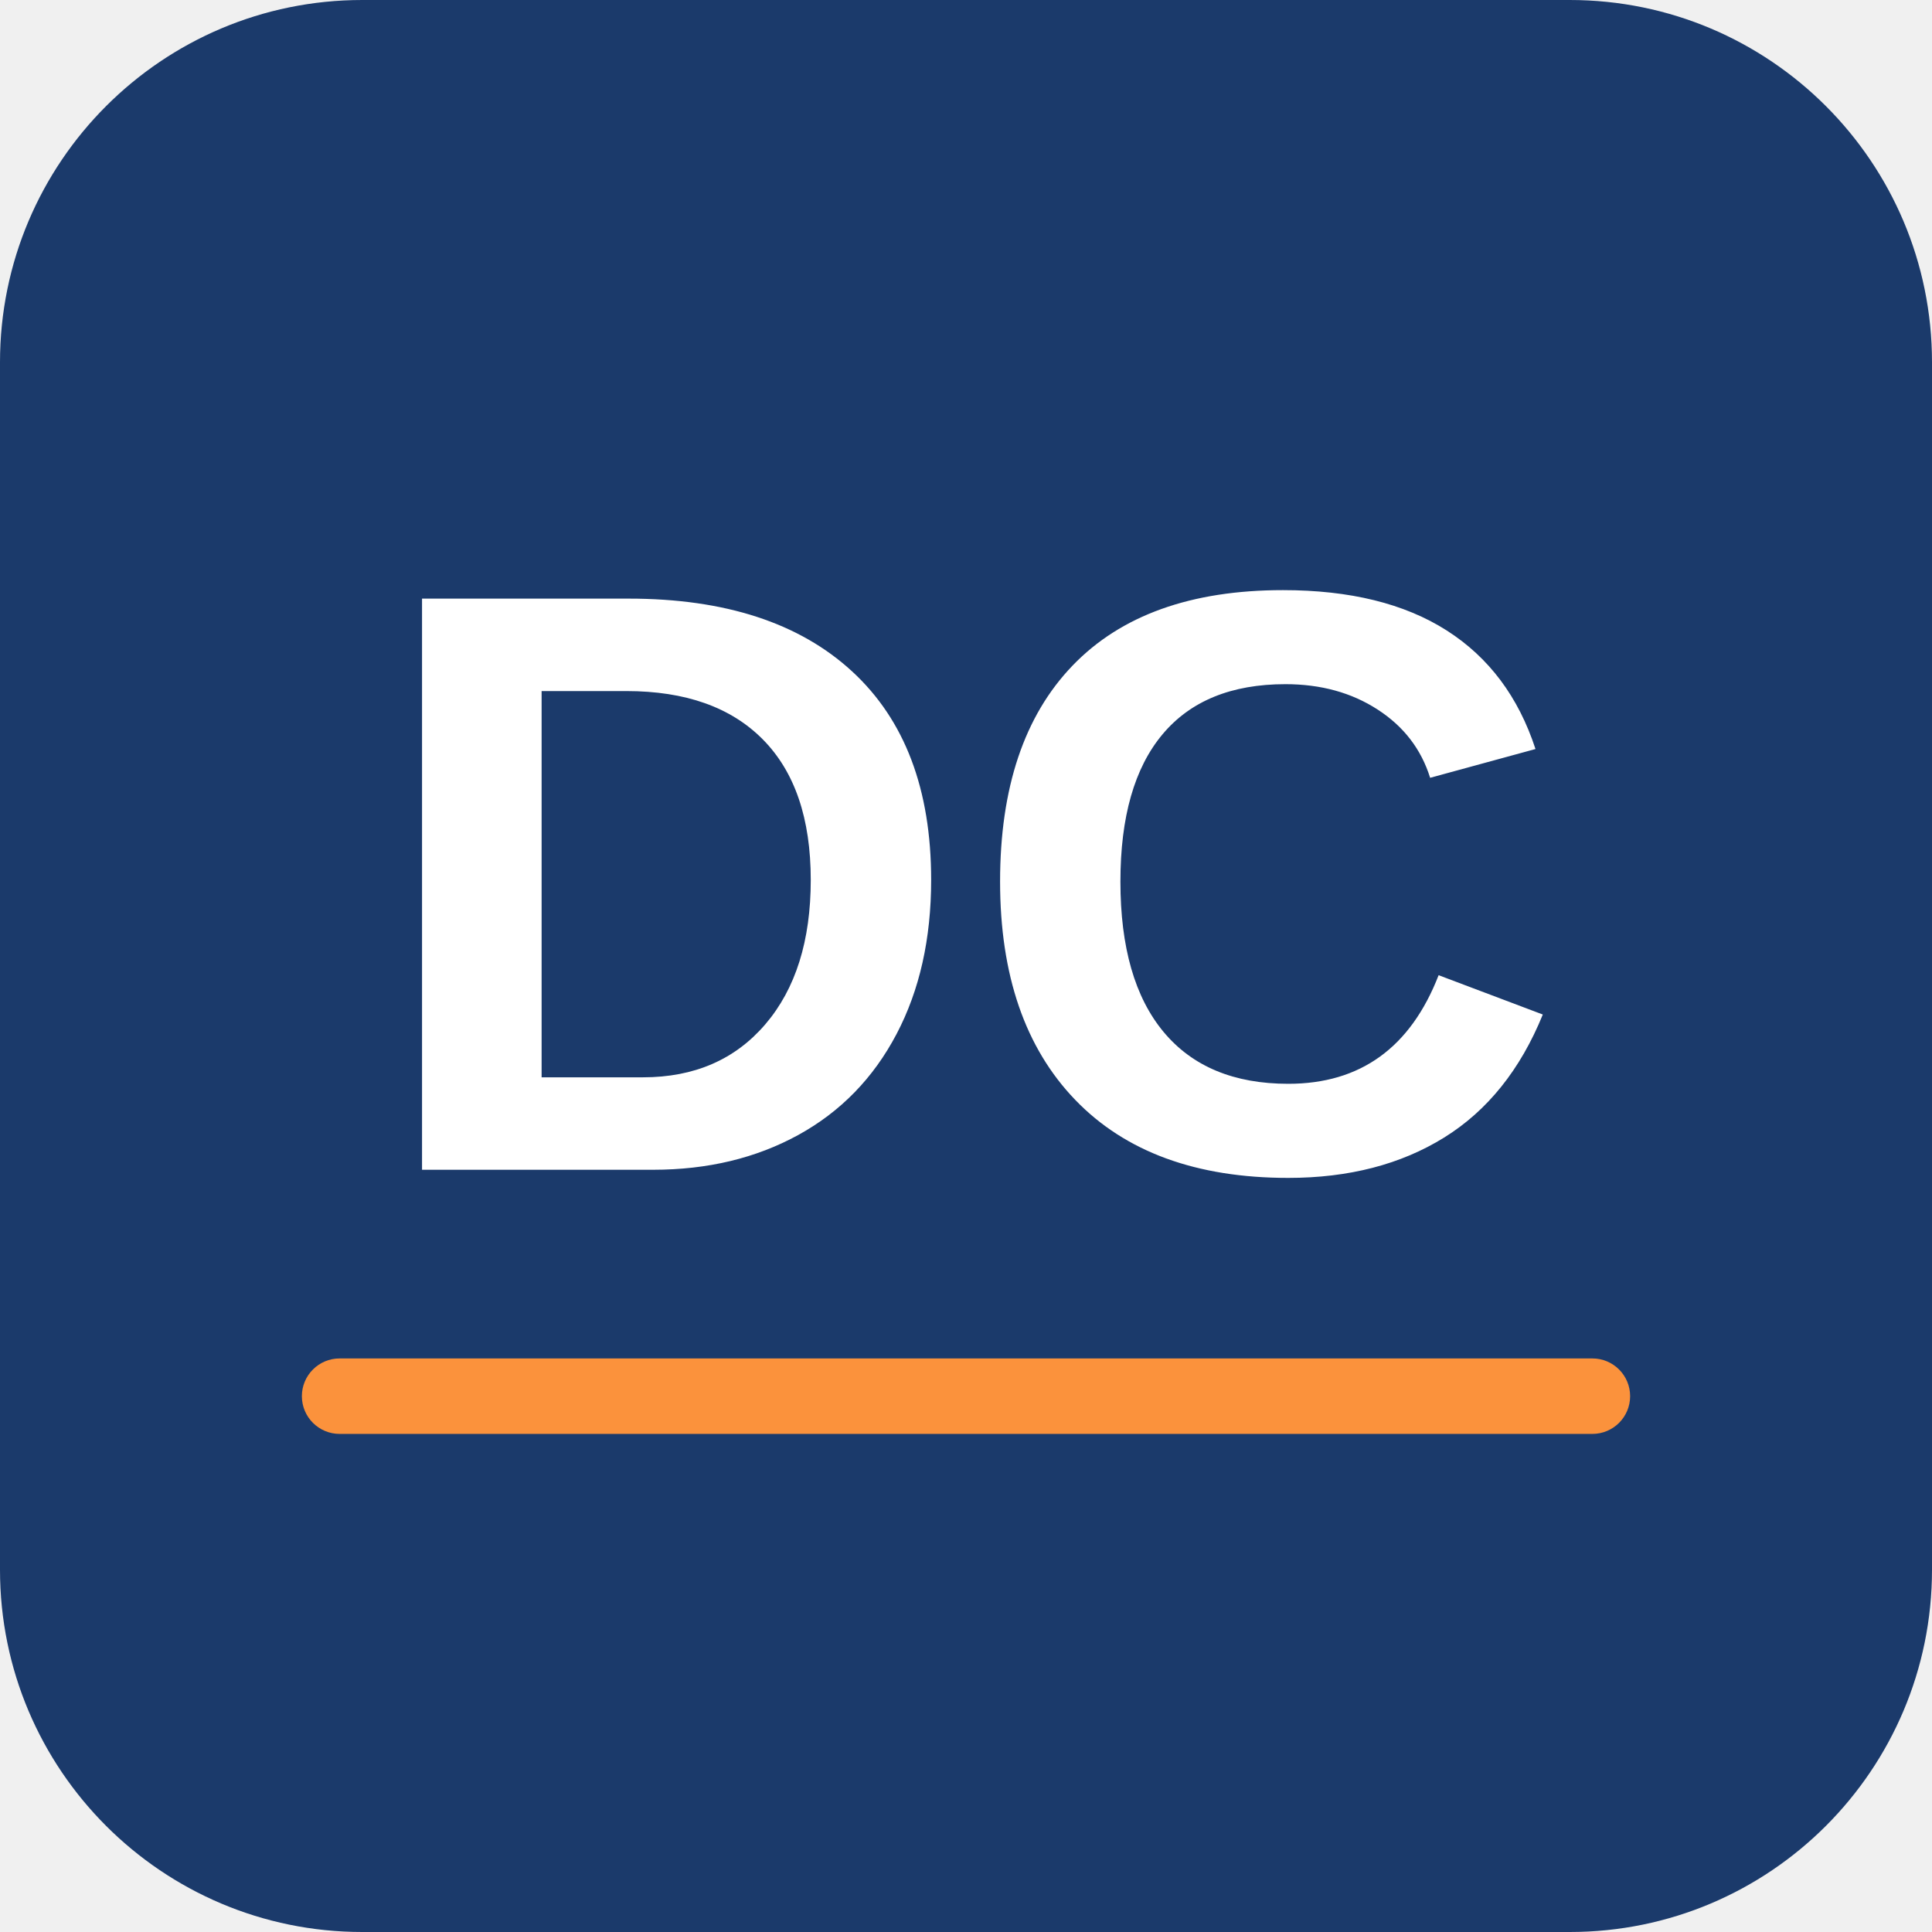
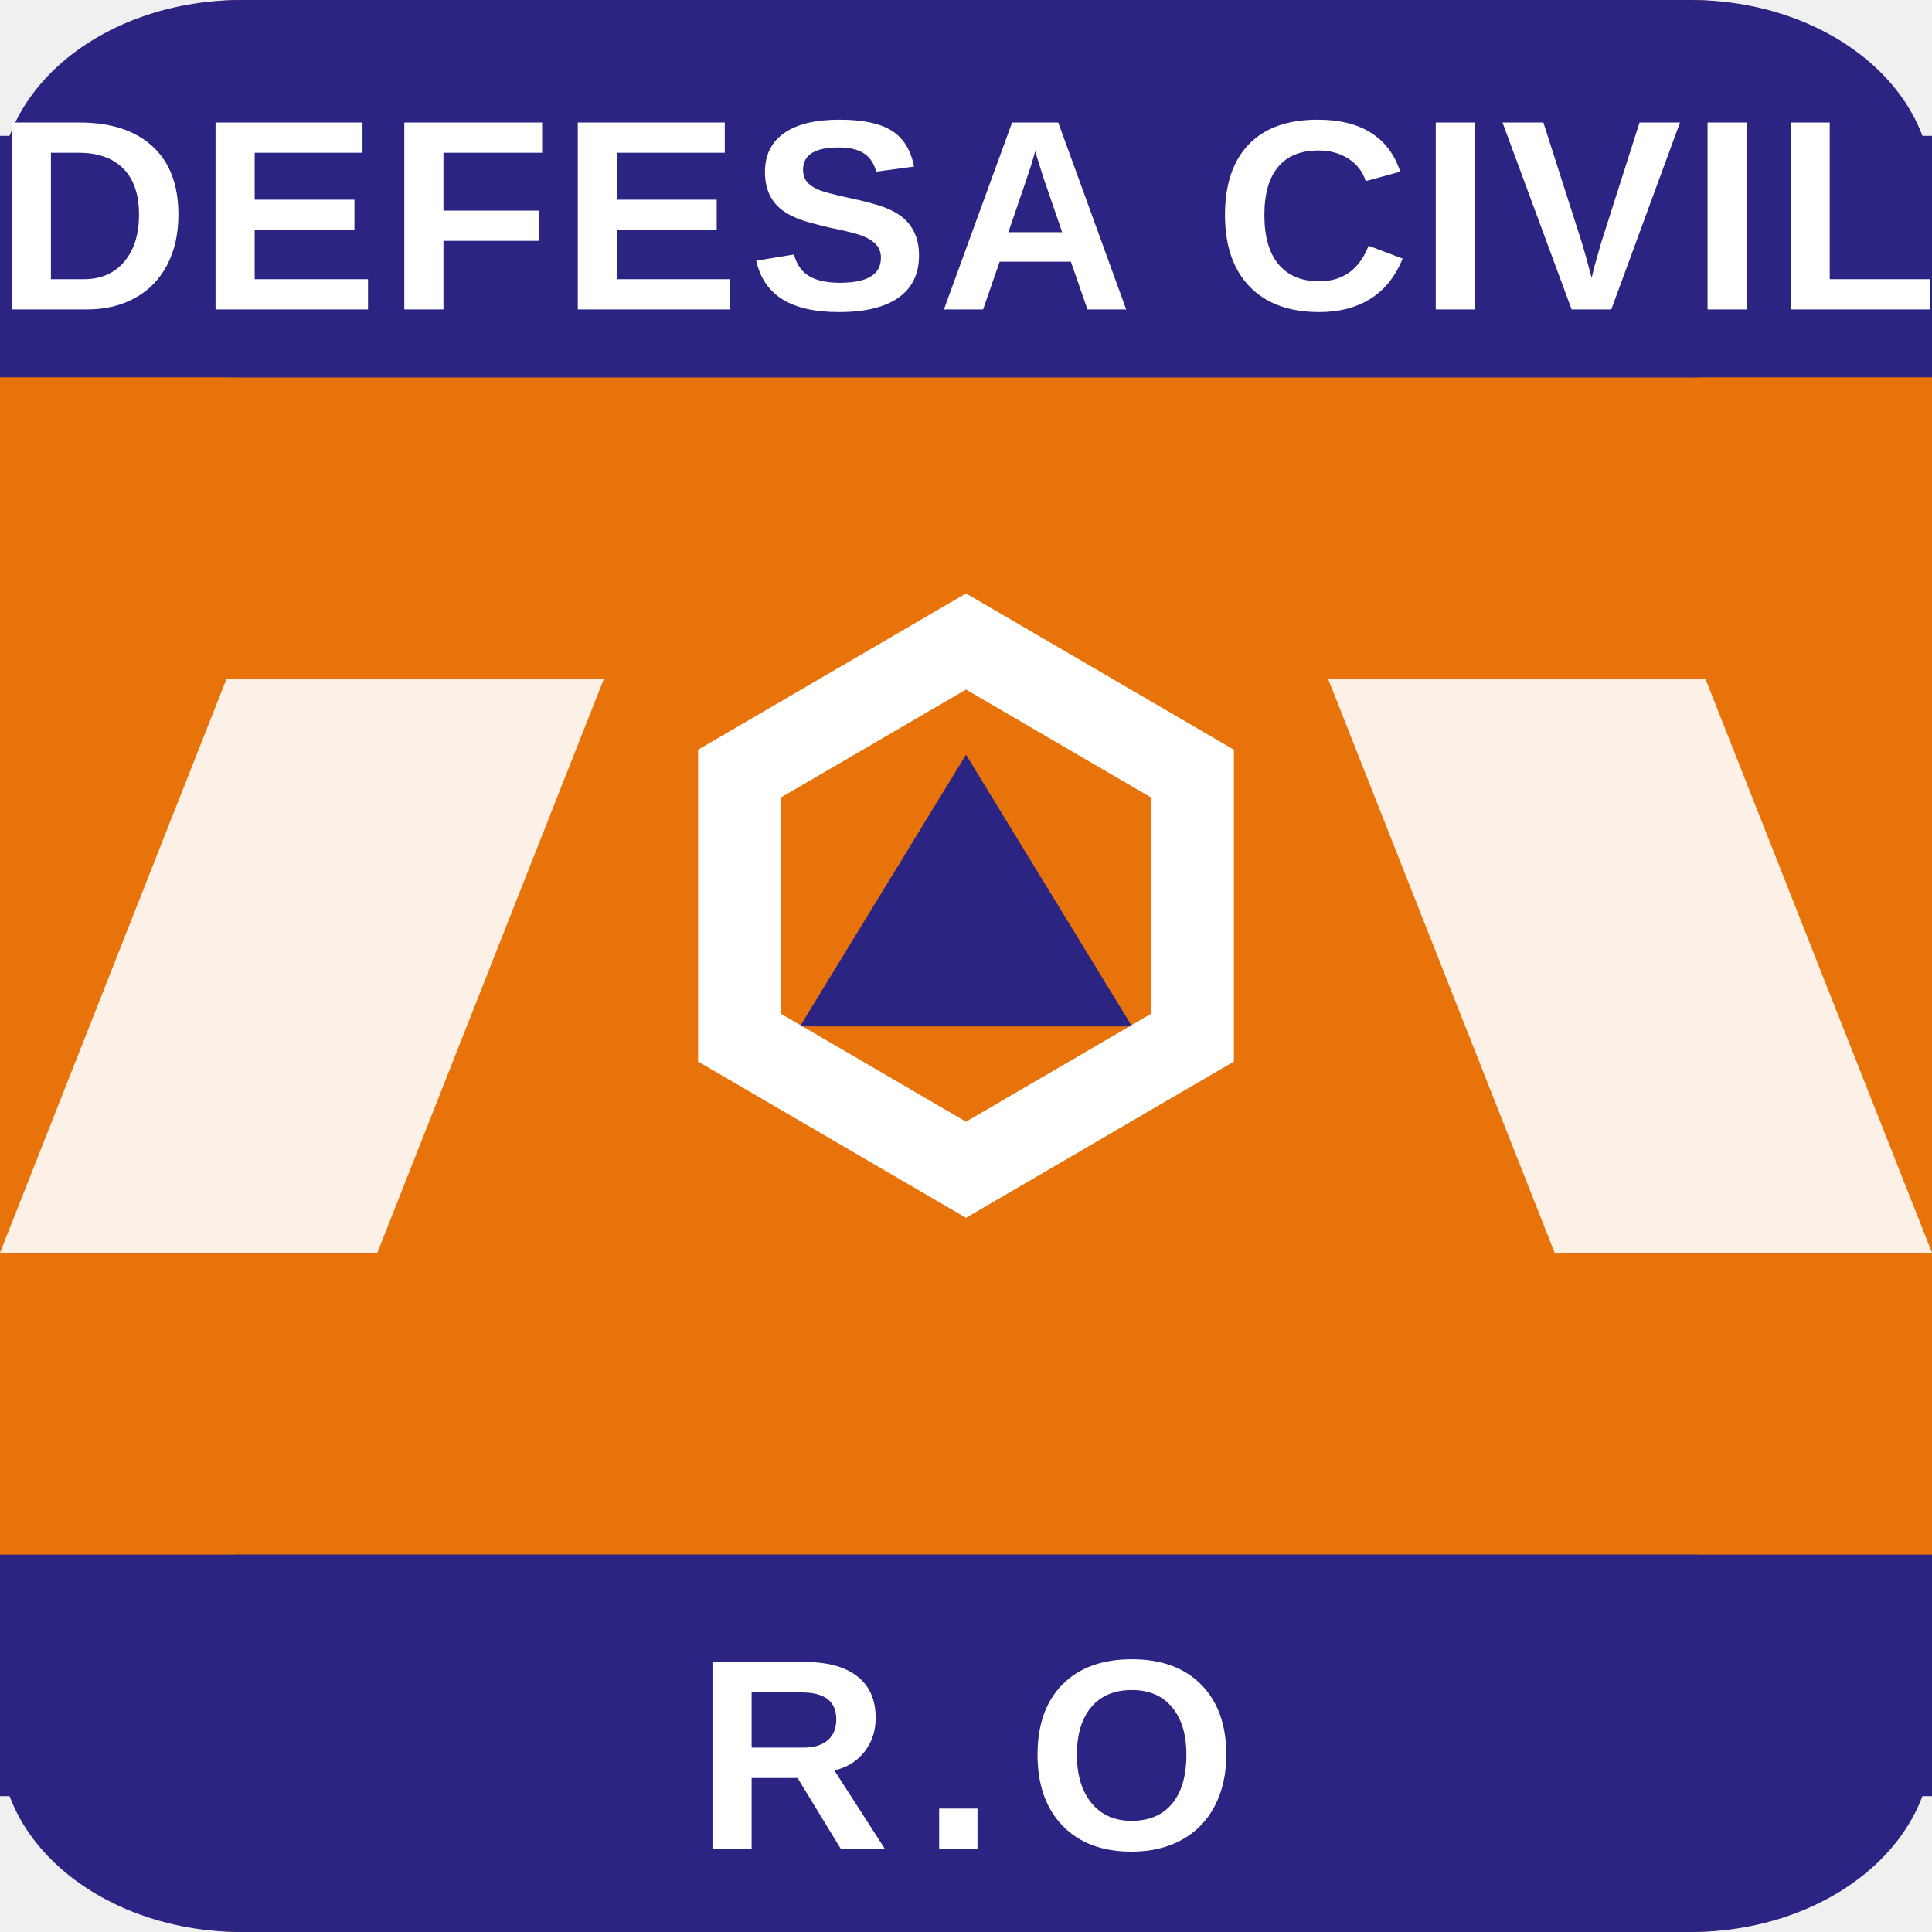
<svg xmlns="http://www.w3.org/2000/svg" viewBox="0 0 512 512">
-   <rect width="512" height="512" rx="96" fill="#1B3A6B" />
-   <text x="256" y="310" font-family="Arial,sans-serif" font-weight="bold" font-size="220" text-anchor="middle" fill="white">DC</text>
-   <rect x="80" y="360" width="352" height="20" rx="10" fill="#FB923C" />
+   <rect width="512" height="512" rx="64" fill="#E8730A" />
+   <rect x="0" y="0" width="512" height="100" rx="64" fill="#2B2483" />
+   <rect x="0" y="36" width="512" height="64" fill="#2B2483" />
+   <rect x="0" y="412" width="512" height="100" rx="64" fill="#2B2483" />
+   <rect x="0" y="412" width="512" height="64" fill="#2B2483" />
+   <text x="256" y="82" font-family="Arial Black,Arial,sans-serif" font-weight="900" font-size="72" text-anchor="middle" fill="white" letter-spacing="2">DEFESA CIVIL</text>
+   <polygon points="256,170 316,205 316,275 256,310 196,275 196,205" fill="none" stroke="white" stroke-width="22" />
+   <polygon points="256,200 300,272 212,272" fill="#2B2483" />
+   <polygon points="60,180 160,180 100,332 0,332" fill="white" opacity="0.9" />
+   <polygon points="352,180 452,180 512,332 412,332" fill="white" opacity="0.9" />
+   <text x="256" y="490" font-family="Arial Black,Arial,sans-serif" font-weight="900" font-size="72" text-anchor="middle" fill="white" letter-spacing="8">R.O</text>
</svg>
